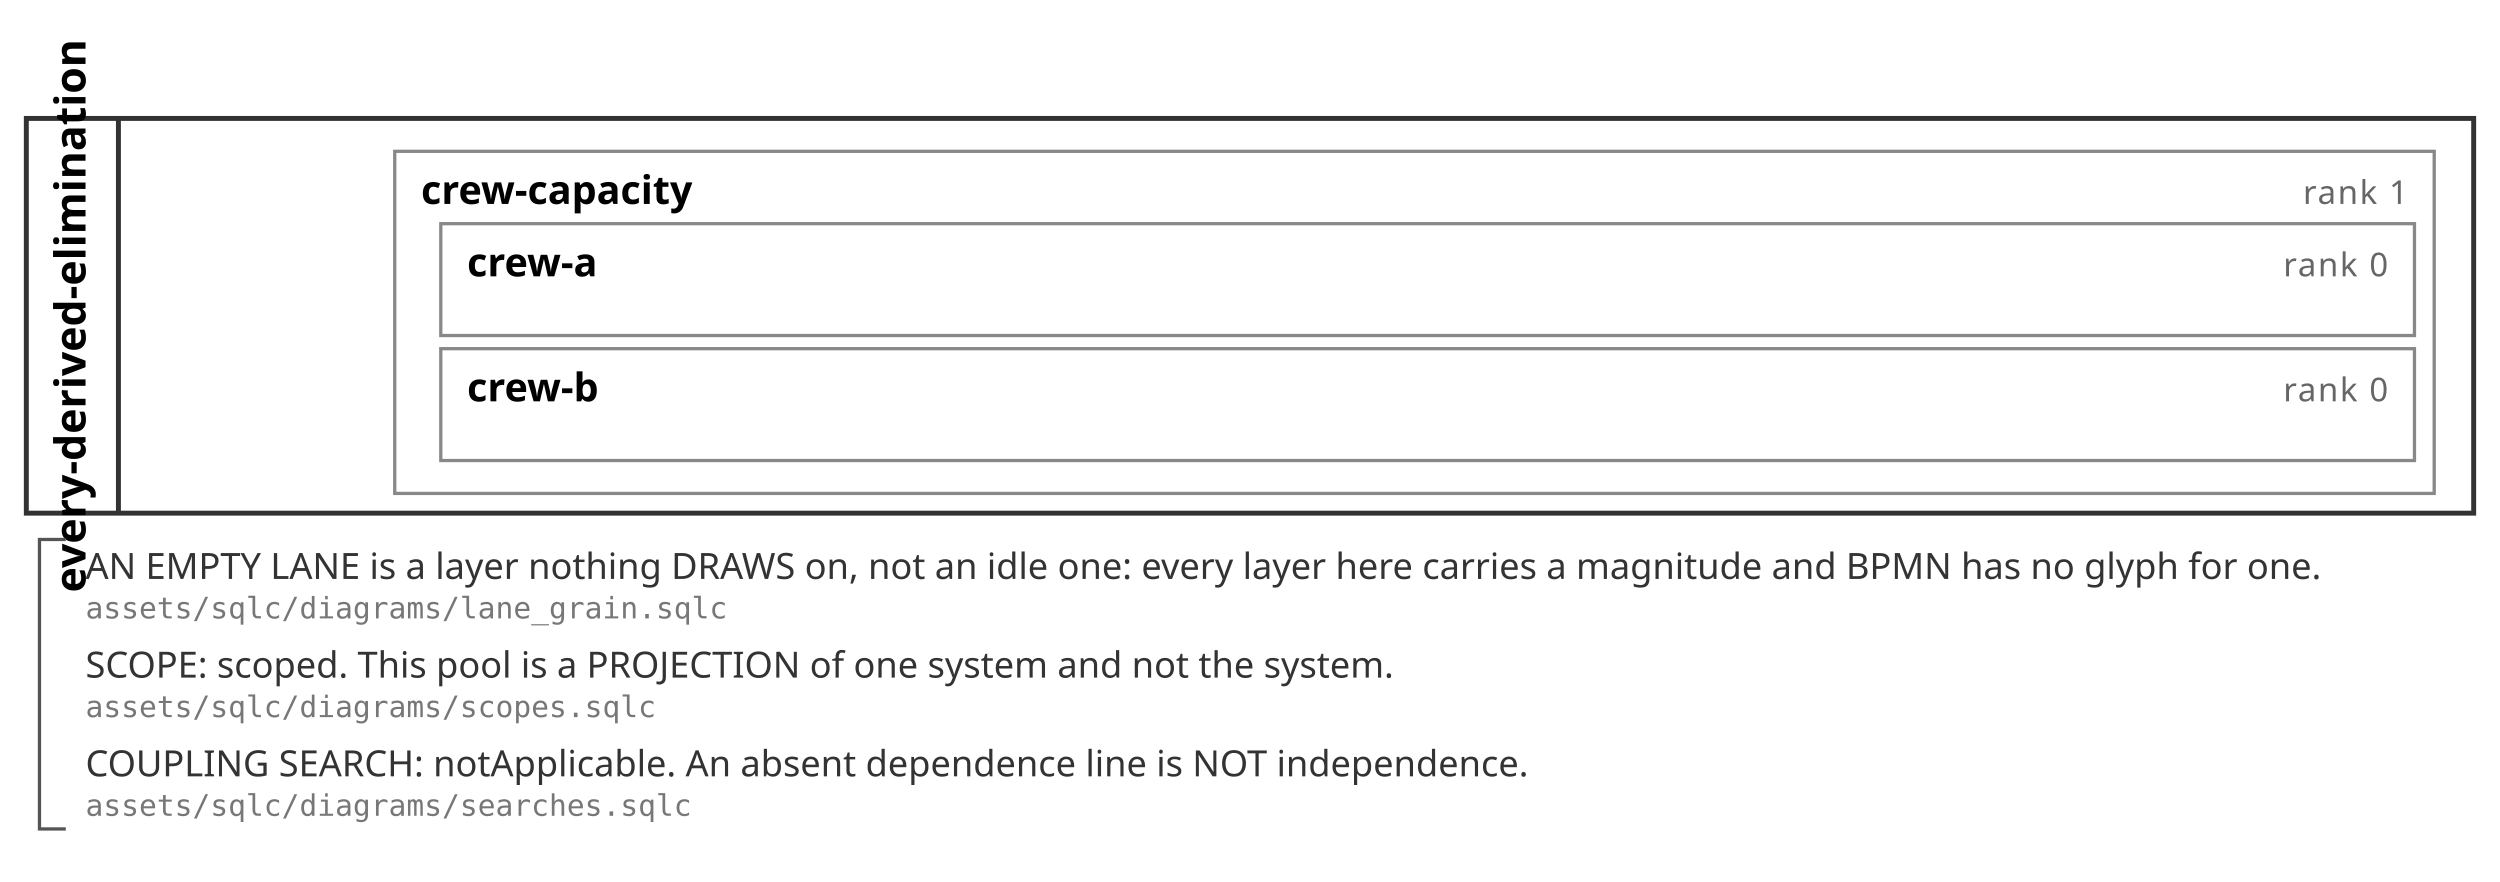
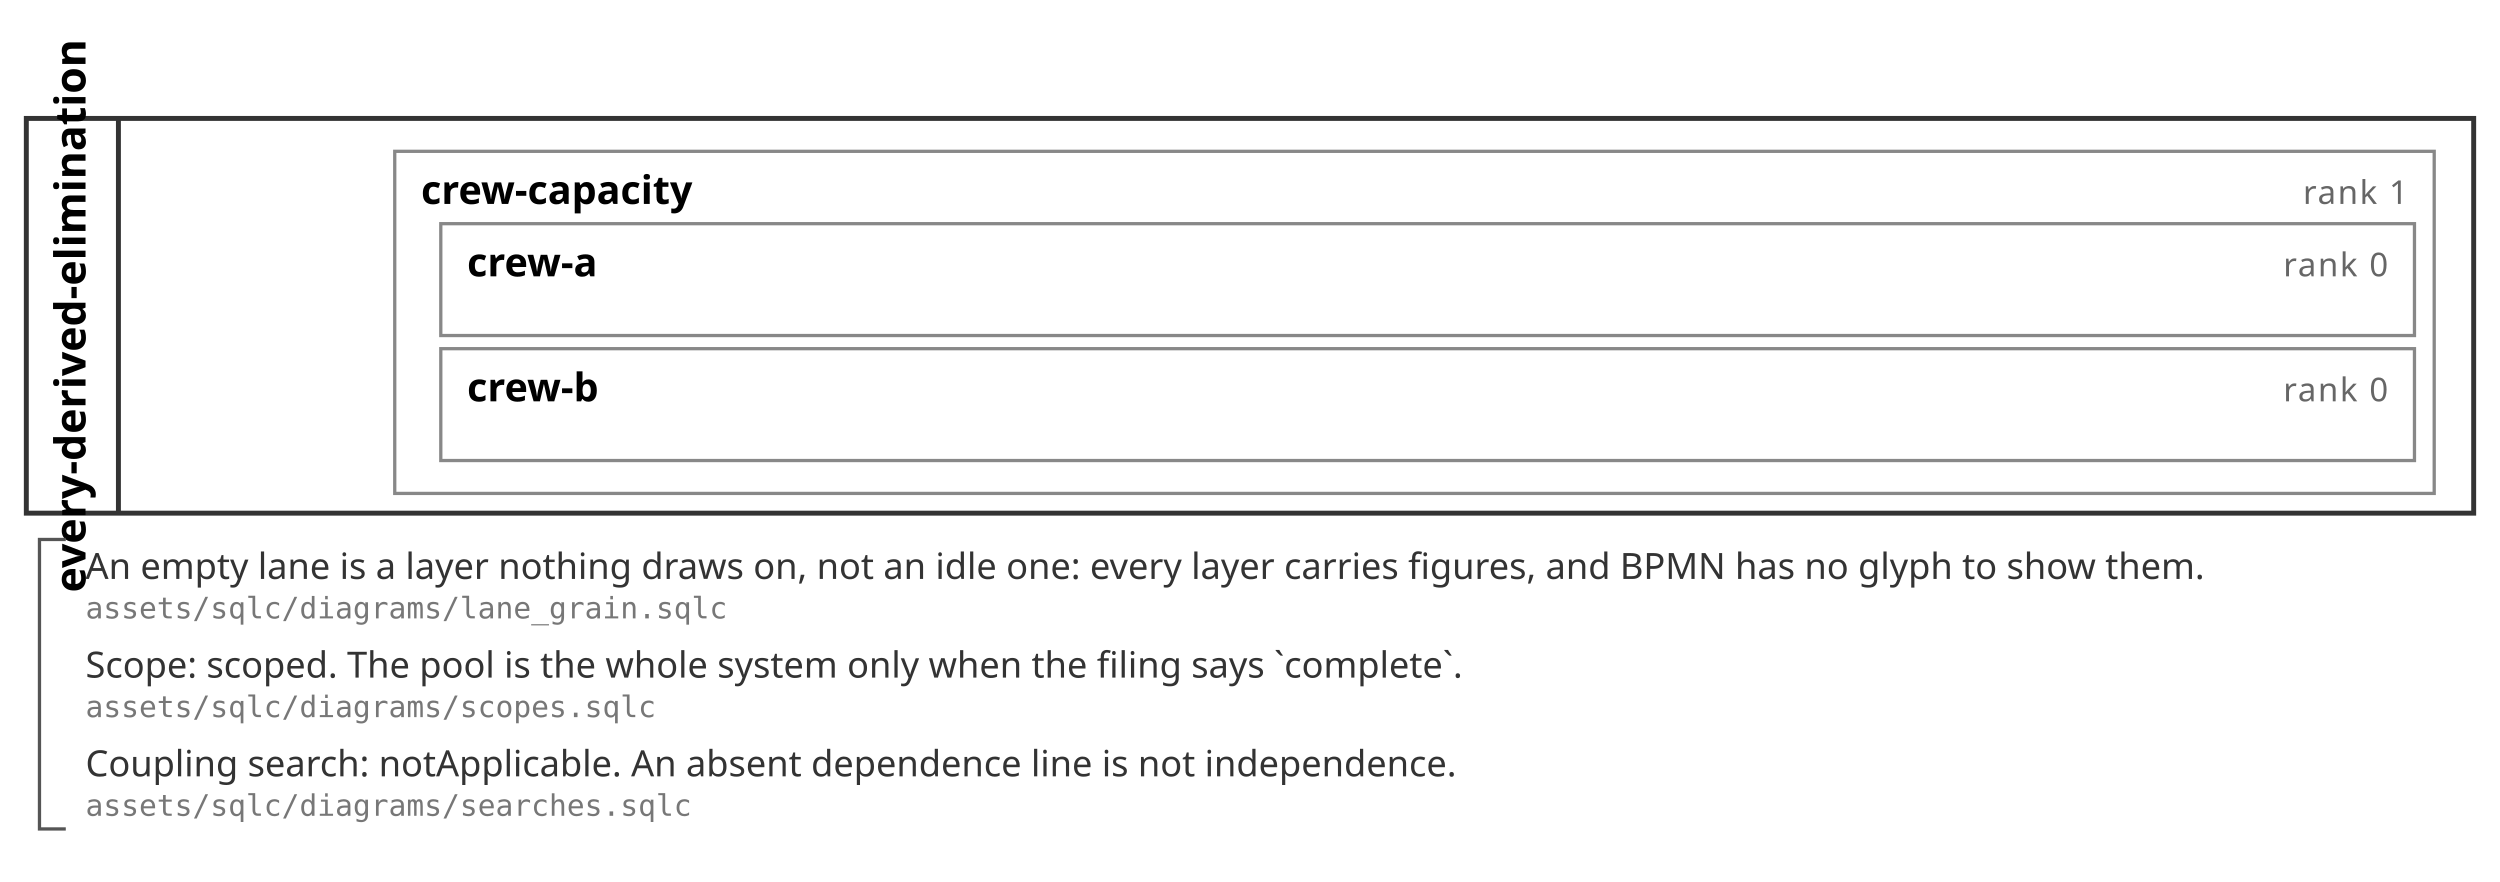
<svg xmlns="http://www.w3.org/2000/svg" viewBox="0 0 760 268" width="760">
  <style>.poolBox{fill:none;stroke:#333;stroke-width:1.5} .laneBox{fill:none;stroke:#888} .activity{fill:#f4f4f4;stroke:#555} .task{stroke-width:1} .callActivity{stroke-width:3.5} .subProcess{stroke-width:1} .marker{fill:none;stroke:#555;stroke-width:1} .laneName{font:12px sans-serif;font-weight:600} .nodeName{font:11px sans-serif} .poolName{font:13px sans-serif;font-weight:700} .rankName{font:10px sans-serif;fill:#666;letter-spacing:.5px} .refuted{stroke:#b00;stroke-width:2.5} .coverName{font:10px sans-serif;fill:#888} .groupBox{fill:none;stroke:#555;stroke-width:1.5;stroke-dasharray:6 4} .groupName{font:10px sans-serif;fill:#555;font-style:italic} .depLine{fill:none;stroke:#555;stroke-width:1.2;stroke-dasharray:3 3} .noteBox{fill:none;stroke:#555;stroke-width:1} .noteText{font:11px sans-serif;fill:#333} .noteCite{font:9px monospace;fill:#777}</style>
  <defs>
    <marker id="depArrow" viewBox="0 0 8 8" refX="7" refY="4" markerWidth="7" markerHeight="7" orient="auto">
      <path d="M0 0 L8 4 L0 8" fill="none" stroke="#555" />
    </marker>
  </defs>
  <g class="pool" data-filing="every-derived-elimination" id="pool-every-derived-elimination">
    <rect id="pool-every-derived-elimination-box" x="8" y="36" width="744" height="120" class="poolBox" />
    <path id="pool-every-derived-elimination-band" d="M36 36 v120" class="poolBox" />
    <text id="pool-every-derived-elimination-name" transform="translate(26,96) rotate(-90)" text-anchor="middle" class="poolName">every-derived-elimination</text>
  </g>
  <g class="lane" data-layer="crew-capacity" data-rank="1" id="lane_every-derived-elimination_crew-capacity">
    <rect id="lane_every-derived-elimination_crew-capacity-box" x="120" y="46" width="620" height="104" class="laneBox" />
    <a href="../graphs/model-layers.svg#lane_every-derived-elimination_crew-capacity">
      <text id="lane_every-derived-elimination_crew-capacity-name" x="128" y="62" class="laneName">crew-capacity</text>
    </a>
    <text id="lane_every-derived-elimination_crew-capacity-rank" x="732" y="62" class="rankName" text-anchor="end">rank 1</text>
    <g class="lane" data-layer="crew-a" data-rank="0" id="lane_every-derived-elimination_crew-a">
      <rect id="lane_every-derived-elimination_crew-a-box" x="134" y="68" width="600" height="34" class="laneBox" />
      <a href="../graphs/model-layers.svg#lane_every-derived-elimination_crew-a">
        <text id="lane_every-derived-elimination_crew-a-name" x="142" y="84" class="laneName">crew-a</text>
      </a>
      <text id="lane_every-derived-elimination_crew-a-rank" x="726" y="84" class="rankName" text-anchor="end">rank 0</text>
    </g>
    <g class="lane" data-layer="crew-b" data-rank="0" id="lane_every-derived-elimination_crew-b">
      <rect id="lane_every-derived-elimination_crew-b-box" x="134" y="106" width="600" height="34" class="laneBox" />
      <a href="../graphs/model-layers.svg#lane_every-derived-elimination_crew-b">
        <text id="lane_every-derived-elimination_crew-b-name" x="142" y="122" class="laneName">crew-b</text>
      </a>
      <text id="lane_every-derived-elimination_crew-b-rank" x="726" y="122" class="rankName" text-anchor="end">rank 0</text>
    </g>
  </g>
  <g class="note" id="legend">
    <path id="legend-bracket" d="M20 164 h-8 v88 h8" class="noteBox" />
-     <text id="legend-0-says" x="26" y="176" class="noteText">AN EMPTY LANE is a layer nothing DRAWS on, not an idle one: every layer here carries a magnitude and BPMN has no glyph for one.</text>
+     <text id="legend-0-says" x="26" y="176" class="noteText">An empty lane is a layer nothing draws on, not an idle one: every layer carries figures, and BPMN has no glyph to show them.</text>
    <text id="legend-0-source" x="26" y="188" class="noteCite">assets/sqlc/diagrams/lane_grain.sqlc</text>
-     <text id="legend-1-says" x="26" y="206" class="noteText">SCOPE: scoped. This pool is a PROJECTION of one system and not the system.</text>
+     <text id="legend-1-says" x="26" y="206" class="noteText">Scope: scoped. The pool is the whole system only when the filing says `complete`.</text>
    <text id="legend-1-source" x="26" y="218" class="noteCite">assets/sqlc/diagrams/scopes.sqlc</text>
-     <text id="legend-2-says" x="26" y="236" class="noteText">COUPLING SEARCH: notApplicable. An absent dependence line is NOT independence.</text>
+     <text id="legend-2-says" x="26" y="236" class="noteText">Coupling search: notApplicable. An absent dependence line is not independence.</text>
    <text id="legend-2-source" x="26" y="248" class="noteCite">assets/sqlc/diagrams/searches.sqlc</text>
  </g>
</svg>
